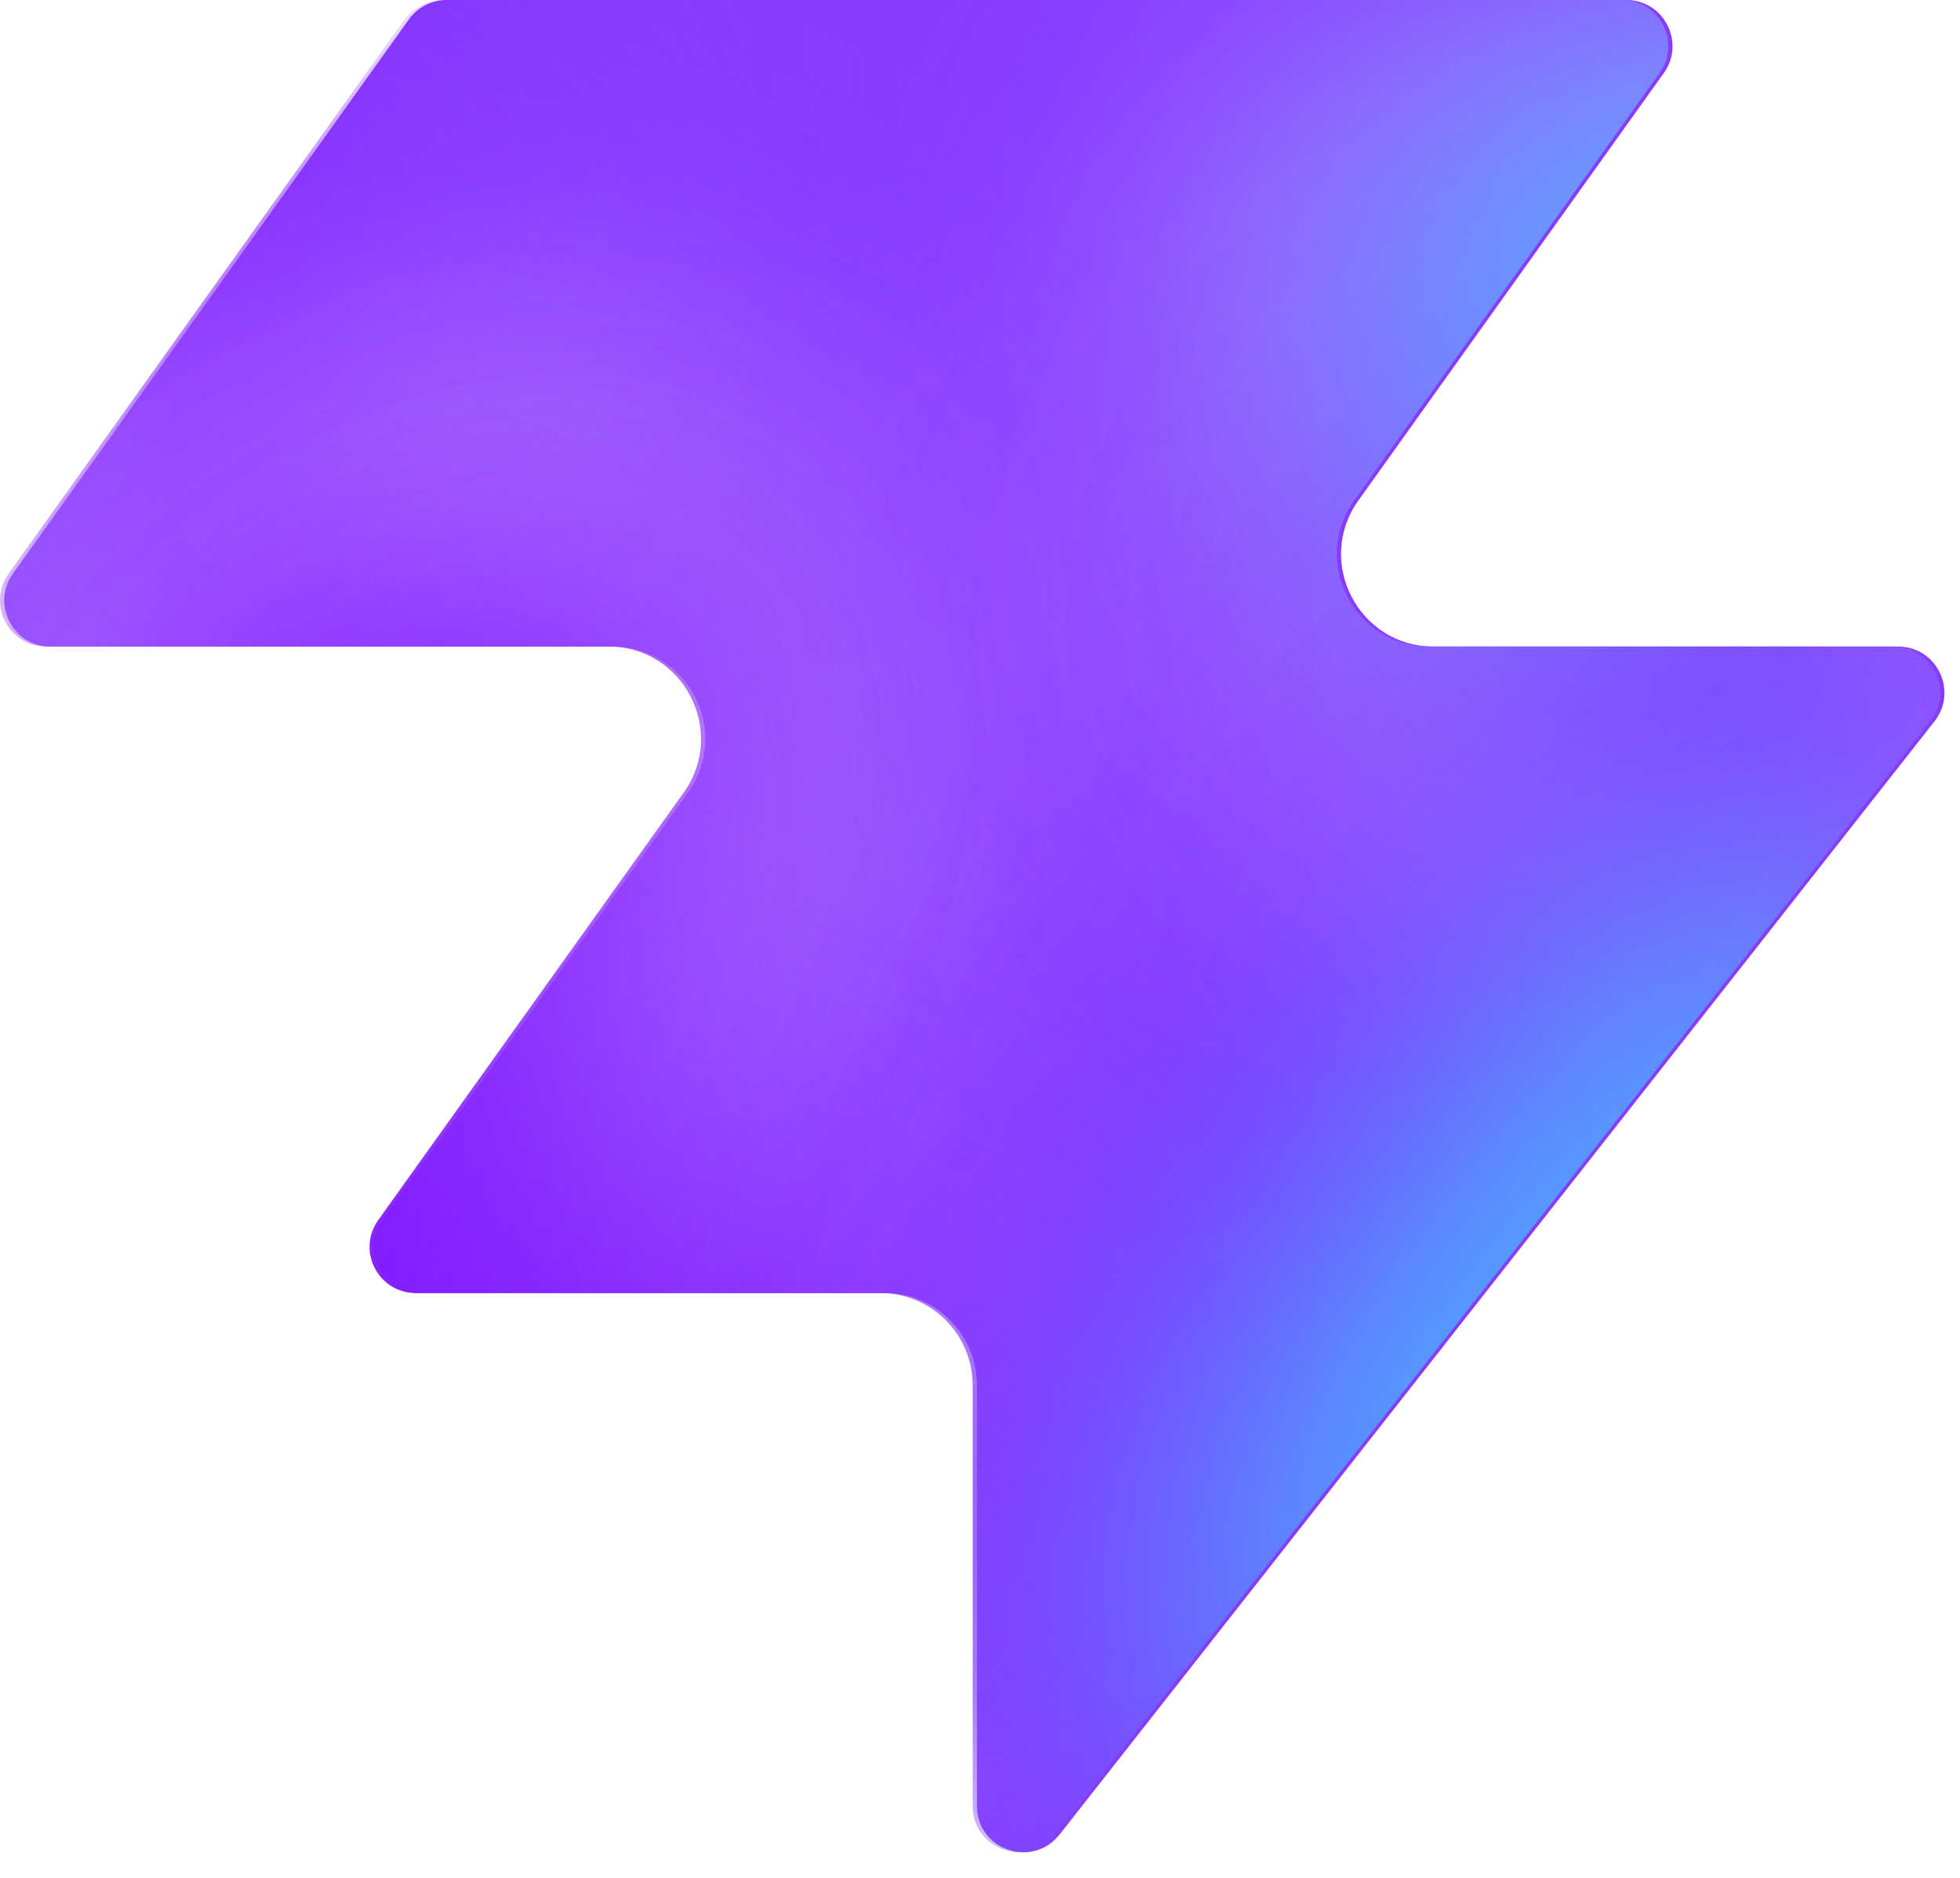
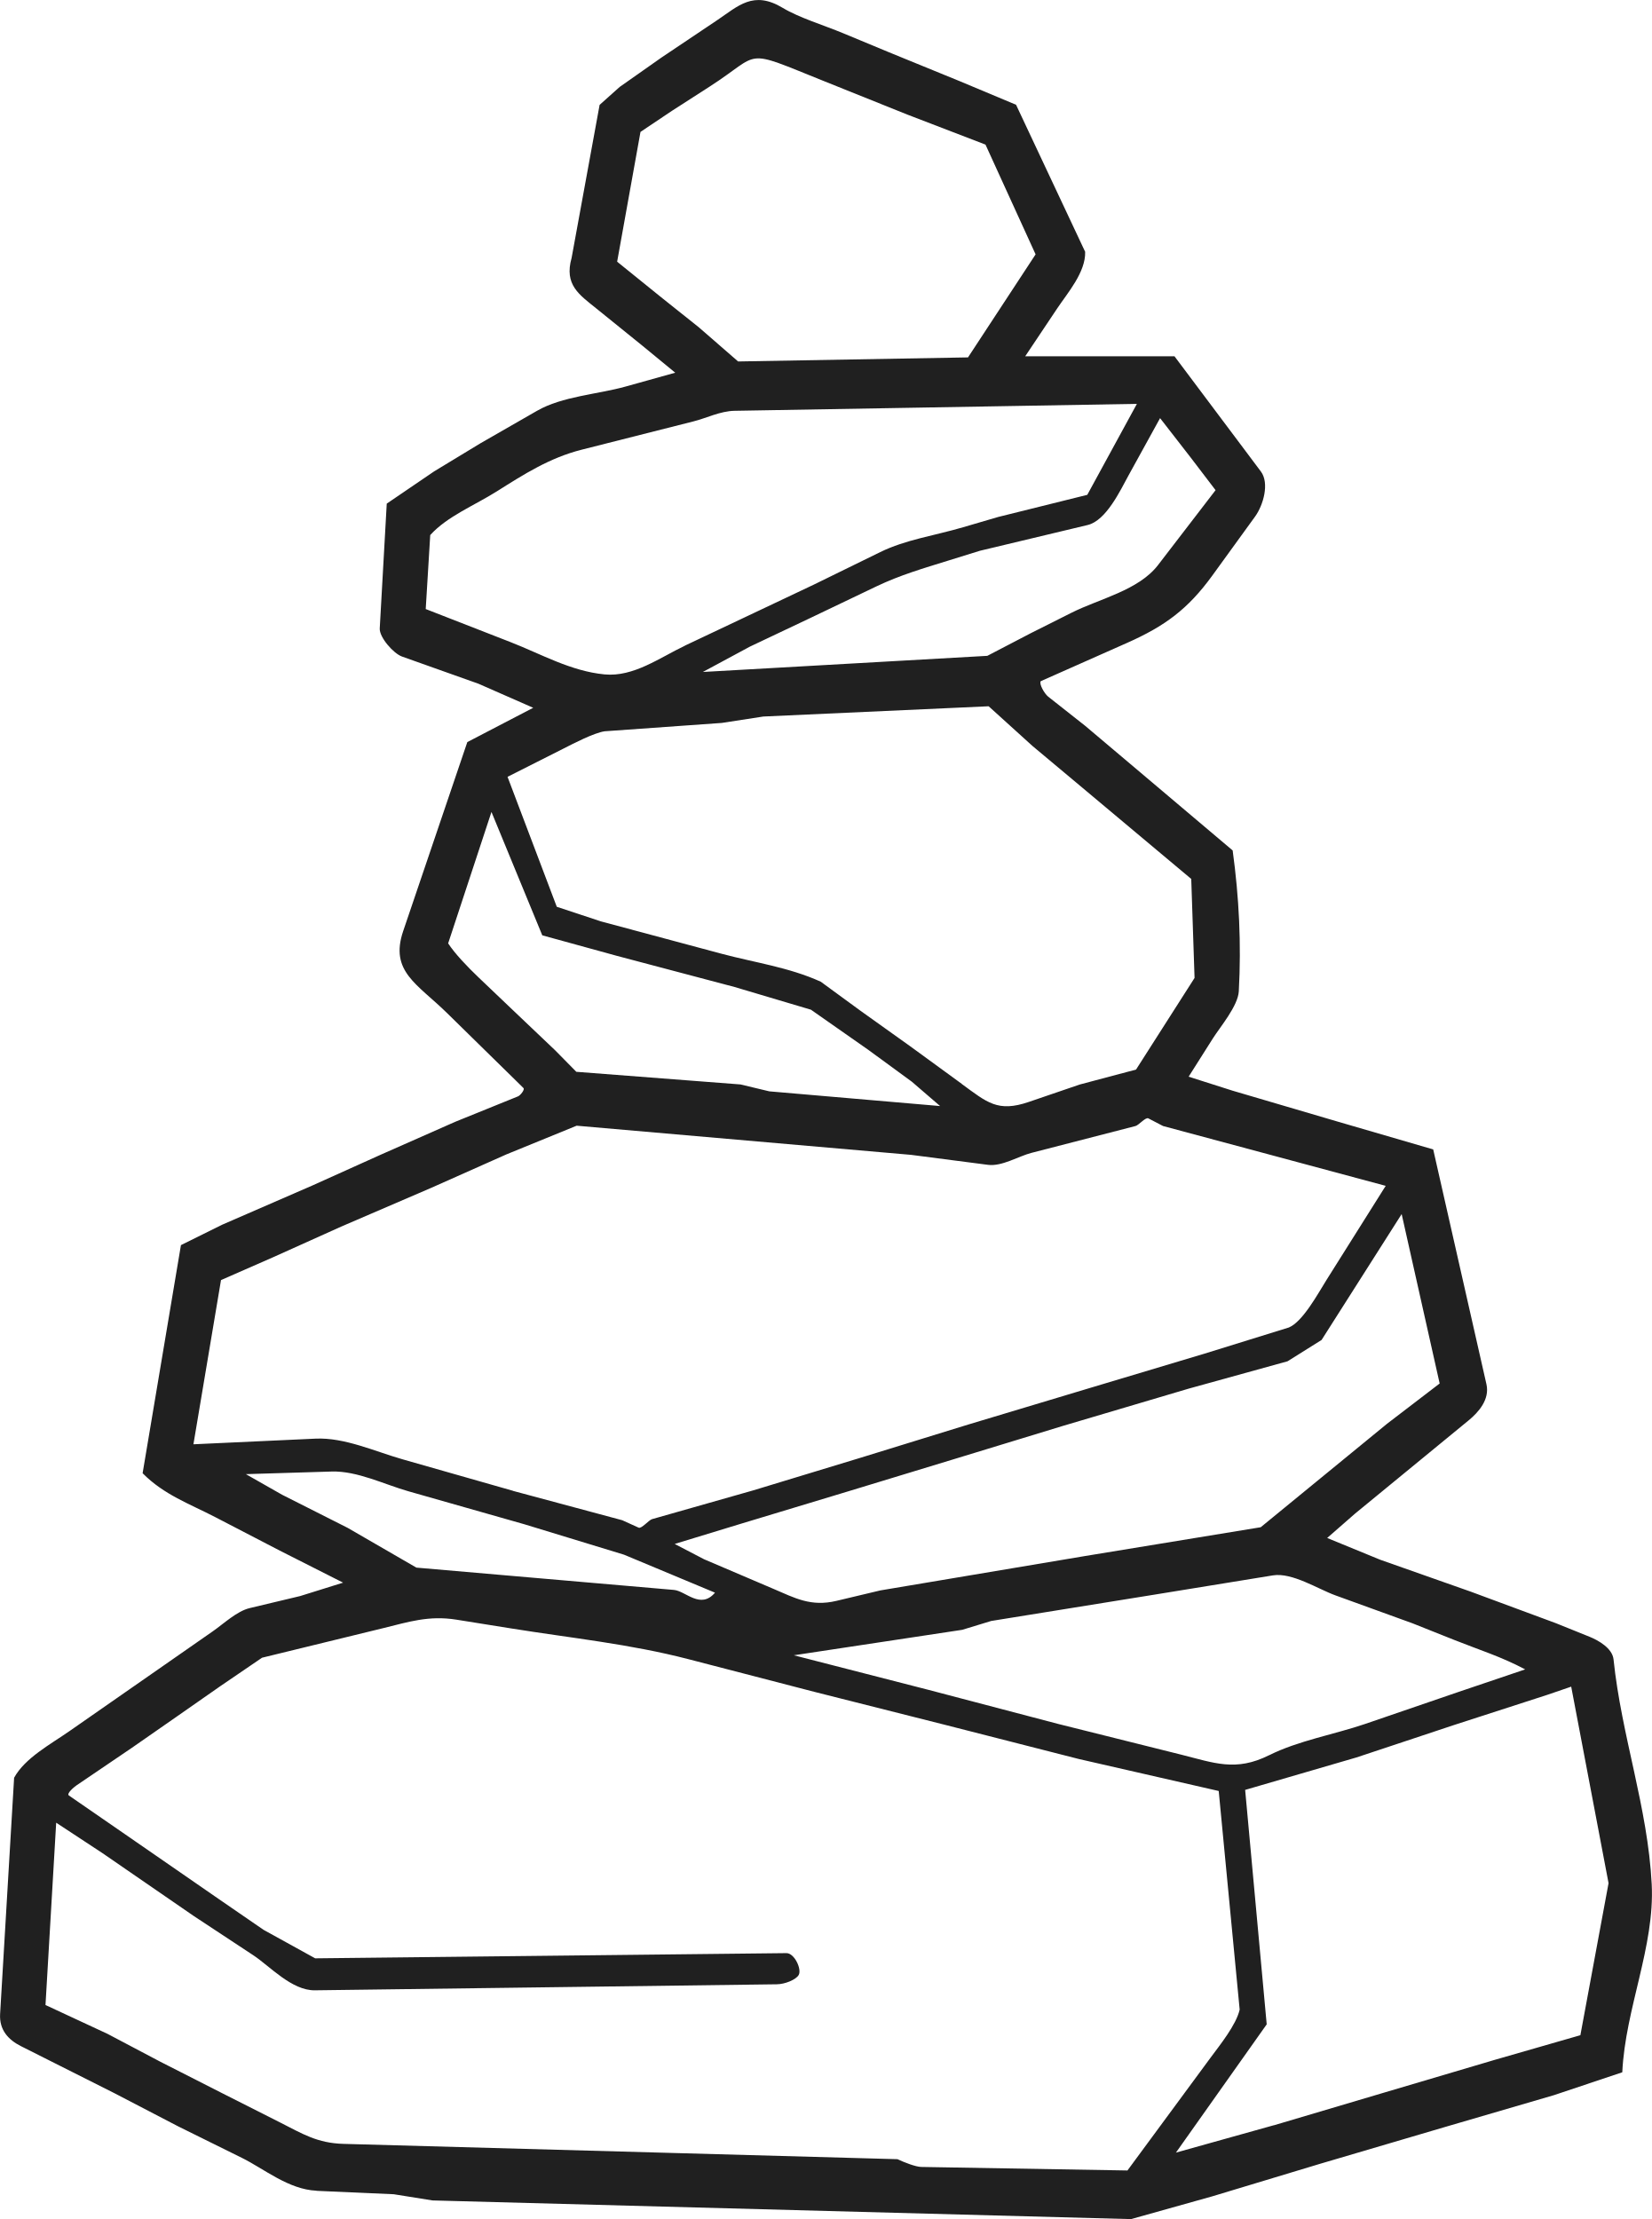
- <svg xmlns="http://www.w3.org/2000/svg" width="48" height="46" fill="none" viewBox="0 0 48 46">
-   <path fill="#863bff" d="M25.946 44.938c-.664.845-2.021.375-2.021-.698V33.937a2.26 2.26 0 0 0-2.262-2.262H10.287c-.92 0-1.456-1.04-.92-1.788l7.48-10.471c1.07-1.497 0-3.578-1.842-3.578H1.237c-.92 0-1.456-1.04-.92-1.788L10.013.474c.214-.297.556-.474.92-.474h28.894c.92 0 1.456 1.04.92 1.788l-7.48 10.471c-1.07 1.498 0 3.579 1.842 3.579h11.377c.943 0 1.473 1.088.89 1.83L25.947 44.94z" style="fill:#863bff;fill:color(display-p3 .525 .23 1);fill-opacity:1" />
-   <mask id="a" width="48" height="46" x="0" y="0" maskUnits="userSpaceOnUse" style="mask-type:alpha">
-     <path fill="#000" d="M25.842 44.938c-.664.844-2.021.375-2.021-.698V33.937a2.26 2.26 0 0 0-2.262-2.262H10.183c-.92 0-1.456-1.04-.92-1.788l7.48-10.471c1.07-1.498 0-3.579-1.842-3.579H1.133c-.92 0-1.456-1.04-.92-1.787L9.91.473c.214-.297.556-.474.92-.474h28.894c.92 0 1.456 1.04.92 1.788l-7.48 10.471c-1.07 1.498 0 3.578 1.842 3.578h11.377c.943 0 1.473 1.088.89 1.832L25.843 44.94z" style="fill:#000;fill-opacity:1" />
-   </mask>
-   <g mask="url(#a)">
-     <g filter="url(#b)">
-       <ellipse cx="5.508" cy="14.704" fill="#ede6ff" rx="5.508" ry="14.704" style="fill:#ede6ff;fill:color(display-p3 .927 .903 1);fill-opacity:1" transform="matrix(.00324 1 1 -.00324 -4.47 31.516)" />
-     </g>
-     <g filter="url(#c)">
-       <ellipse cx="10.399" cy="29.851" fill="#ede6ff" rx="10.399" ry="29.851" style="fill:#ede6ff;fill:color(display-p3 .927 .903 1);fill-opacity:1" transform="matrix(.00324 1 1 -.00324 -39.328 7.883)" />
-     </g>
-     <g filter="url(#d)">
-       <ellipse cx="5.508" cy="30.487" fill="#7e14ff" rx="5.508" ry="30.487" style="fill:#7e14ff;fill:color(display-p3 .492 .077 1);fill-opacity:1" transform="rotate(89.814 -25.913 -14.639)scale(1 -1)" />
-     </g>
-     <g filter="url(#e)">
-       <ellipse cx="5.508" cy="30.599" fill="#7e14ff" rx="5.508" ry="30.599" style="fill:#7e14ff;fill:color(display-p3 .492 .077 1);fill-opacity:1" transform="rotate(89.814 -32.644 -3.334)scale(1 -1)" />
-     </g>
-     <g filter="url(#f)">
-       <ellipse cx="5.508" cy="30.599" fill="#7e14ff" rx="5.508" ry="30.599" style="fill:#7e14ff;fill:color(display-p3 .492 .077 1);fill-opacity:1" transform="matrix(.00324 1 1 -.00324 -34.34 30.47)" />
-     </g>
-     <g filter="url(#g)">
-       <ellipse cx="14.072" cy="22.078" fill="#ede6ff" rx="14.072" ry="22.078" style="fill:#ede6ff;fill:color(display-p3 .927 .903 1);fill-opacity:1" transform="rotate(93.35 24.506 48.493)scale(-1 1)" />
-     </g>
-     <g filter="url(#h)">
-       <ellipse cx="3.47" cy="21.501" fill="#7e14ff" rx="3.47" ry="21.501" style="fill:#7e14ff;fill:color(display-p3 .492 .077 1);fill-opacity:1" transform="rotate(89.009 28.708 47.59)scale(-1 1)" />
-     </g>
-     <g filter="url(#i)">
-       <ellipse cx="3.47" cy="21.501" fill="#7e14ff" rx="3.47" ry="21.501" style="fill:#7e14ff;fill:color(display-p3 .492 .077 1);fill-opacity:1" transform="rotate(89.009 28.708 47.59)scale(-1 1)" />
-     </g>
-     <g filter="url(#j)">
-       <ellipse cx=".387" cy="8.972" fill="#7e14ff" rx="4.407" ry="29.108" style="fill:#7e14ff;fill:color(display-p3 .492 .077 1);fill-opacity:1" transform="rotate(39.51 .387 8.972)" />
-     </g>
-     <g filter="url(#k)">
-       <ellipse cx="47.523" cy="-6.092" fill="#7e14ff" rx="4.407" ry="29.108" style="fill:#7e14ff;fill:color(display-p3 .492 .077 1);fill-opacity:1" transform="rotate(37.892 47.523 -6.092)" />
-     </g>
-     <g filter="url(#l)">
-       <ellipse cx="41.412" cy="6.333" fill="#47bfff" rx="5.971" ry="9.665" style="fill:#47bfff;fill:color(display-p3 .28 .748 1);fill-opacity:1" transform="rotate(37.892 41.412 6.333)" />
-     </g>
-     <g filter="url(#m)">
-       <ellipse cx="-1.879" cy="38.332" fill="#7e14ff" rx="4.407" ry="29.108" style="fill:#7e14ff;fill:color(display-p3 .492 .077 1);fill-opacity:1" transform="rotate(37.892 -1.88 38.332)" />
-     </g>
-     <g filter="url(#n)">
-       <ellipse cx="-1.879" cy="38.332" fill="#7e14ff" rx="4.407" ry="29.108" style="fill:#7e14ff;fill:color(display-p3 .492 .077 1);fill-opacity:1" transform="rotate(37.892 -1.88 38.332)" />
-     </g>
-     <g filter="url(#o)">
-       <ellipse cx="35.651" cy="29.907" fill="#7e14ff" rx="4.407" ry="29.108" style="fill:#7e14ff;fill:color(display-p3 .492 .077 1);fill-opacity:1" transform="rotate(37.892 35.651 29.907)" />
-     </g>
-     <g filter="url(#p)">
-       <ellipse cx="38.418" cy="32.4" fill="#47bfff" rx="5.971" ry="15.297" style="fill:#47bfff;fill:color(display-p3 .28 .748 1);fill-opacity:1" transform="rotate(37.892 38.418 32.4)" />
-     </g>
-   </g>
+ <svg xmlns="http://www.w3.org/2000/svg" version="1.1" id="Layer_1" viewBox="0 0 304.27 408.79" width="304.27" height="408.79">
  <defs>
-     <filter id="b" width="60.045" height="41.654" x="-19.77" y="16.149" color-interpolation-filters="sRGB" filterUnits="userSpaceOnUse">
-       <feFlood flood-opacity="0" result="BackgroundImageFix" />
-       <feBlend in="SourceGraphic" in2="BackgroundImageFix" result="shape" />
-       <feGaussianBlur result="effect1_foregroundBlur_2002_17158" stdDeviation="7.659" />
-     </filter>
-     <filter id="c" width="90.34" height="51.437" x="-54.613" y="-7.533" color-interpolation-filters="sRGB" filterUnits="userSpaceOnUse">
-       <feFlood flood-opacity="0" result="BackgroundImageFix" />
-       <feBlend in="SourceGraphic" in2="BackgroundImageFix" result="shape" />
-       <feGaussianBlur result="effect1_foregroundBlur_2002_17158" stdDeviation="7.659" />
-     </filter>
-     <filter id="d" width="79.355" height="29.4" x="-49.64" y="2.03" color-interpolation-filters="sRGB" filterUnits="userSpaceOnUse">
-       <feFlood flood-opacity="0" result="BackgroundImageFix" />
-       <feBlend in="SourceGraphic" in2="BackgroundImageFix" result="shape" />
-       <feGaussianBlur result="effect1_foregroundBlur_2002_17158" stdDeviation="4.596" />
-     </filter>
-     <filter id="e" width="79.579" height="29.4" x="-45.045" y="20.029" color-interpolation-filters="sRGB" filterUnits="userSpaceOnUse">
-       <feFlood flood-opacity="0" result="BackgroundImageFix" />
-       <feBlend in="SourceGraphic" in2="BackgroundImageFix" result="shape" />
-       <feGaussianBlur result="effect1_foregroundBlur_2002_17158" stdDeviation="4.596" />
-     </filter>
-     <filter id="f" width="79.579" height="29.4" x="-43.513" y="21.178" color-interpolation-filters="sRGB" filterUnits="userSpaceOnUse">
-       <feFlood flood-opacity="0" result="BackgroundImageFix" />
-       <feBlend in="SourceGraphic" in2="BackgroundImageFix" result="shape" />
-       <feGaussianBlur result="effect1_foregroundBlur_2002_17158" stdDeviation="4.596" />
-     </filter>
-     <filter id="g" width="74.749" height="58.852" x="15.756" y="-17.901" color-interpolation-filters="sRGB" filterUnits="userSpaceOnUse">
-       <feFlood flood-opacity="0" result="BackgroundImageFix" />
-       <feBlend in="SourceGraphic" in2="BackgroundImageFix" result="shape" />
-       <feGaussianBlur result="effect1_foregroundBlur_2002_17158" stdDeviation="7.659" />
-     </filter>
-     <filter id="h" width="61.377" height="25.362" x="23.548" y="2.284" color-interpolation-filters="sRGB" filterUnits="userSpaceOnUse">
-       <feFlood flood-opacity="0" result="BackgroundImageFix" />
-       <feBlend in="SourceGraphic" in2="BackgroundImageFix" result="shape" />
-       <feGaussianBlur result="effect1_foregroundBlur_2002_17158" stdDeviation="4.596" />
-     </filter>
-     <filter id="i" width="61.377" height="25.362" x="23.548" y="2.284" color-interpolation-filters="sRGB" filterUnits="userSpaceOnUse">
-       <feFlood flood-opacity="0" result="BackgroundImageFix" />
-       <feBlend in="SourceGraphic" in2="BackgroundImageFix" result="shape" />
-       <feGaussianBlur result="effect1_foregroundBlur_2002_17158" stdDeviation="4.596" />
-     </filter>
-     <filter id="j" width="56.045" height="63.649" x="-27.636" y="-22.853" color-interpolation-filters="sRGB" filterUnits="userSpaceOnUse">
-       <feFlood flood-opacity="0" result="BackgroundImageFix" />
-       <feBlend in="SourceGraphic" in2="BackgroundImageFix" result="shape" />
-       <feGaussianBlur result="effect1_foregroundBlur_2002_17158" stdDeviation="4.596" />
-     </filter>
-     <filter id="k" width="54.814" height="64.646" x="20.116" y="-38.415" color-interpolation-filters="sRGB" filterUnits="userSpaceOnUse">
-       <feFlood flood-opacity="0" result="BackgroundImageFix" />
-       <feBlend in="SourceGraphic" in2="BackgroundImageFix" result="shape" />
-       <feGaussianBlur result="effect1_foregroundBlur_2002_17158" stdDeviation="4.596" />
-     </filter>
-     <filter id="l" width="33.541" height="35.313" x="24.641" y="-11.323" color-interpolation-filters="sRGB" filterUnits="userSpaceOnUse">
-       <feFlood flood-opacity="0" result="BackgroundImageFix" />
-       <feBlend in="SourceGraphic" in2="BackgroundImageFix" result="shape" />
-       <feGaussianBlur result="effect1_foregroundBlur_2002_17158" stdDeviation="4.596" />
-     </filter>
-     <filter id="m" width="54.814" height="64.646" x="-29.286" y="6.009" color-interpolation-filters="sRGB" filterUnits="userSpaceOnUse">
-       <feFlood flood-opacity="0" result="BackgroundImageFix" />
-       <feBlend in="SourceGraphic" in2="BackgroundImageFix" result="shape" />
-       <feGaussianBlur result="effect1_foregroundBlur_2002_17158" stdDeviation="4.596" />
-     </filter>
-     <filter id="n" width="54.814" height="64.646" x="-29.286" y="6.009" color-interpolation-filters="sRGB" filterUnits="userSpaceOnUse">
-       <feFlood flood-opacity="0" result="BackgroundImageFix" />
-       <feBlend in="SourceGraphic" in2="BackgroundImageFix" result="shape" />
-       <feGaussianBlur result="effect1_foregroundBlur_2002_17158" stdDeviation="4.596" />
-     </filter>
-     <filter id="o" width="54.814" height="64.646" x="8.244" y="-2.416" color-interpolation-filters="sRGB" filterUnits="userSpaceOnUse">
-       <feFlood flood-opacity="0" result="BackgroundImageFix" />
-       <feBlend in="SourceGraphic" in2="BackgroundImageFix" result="shape" />
-       <feGaussianBlur result="effect1_foregroundBlur_2002_17158" stdDeviation="4.596" />
-     </filter>
-     <filter id="p" width="39.409" height="43.623" x="18.713" y="10.588" color-interpolation-filters="sRGB" filterUnits="userSpaceOnUse">
-       <feFlood flood-opacity="0" result="BackgroundImageFix" />
-       <feBlend in="SourceGraphic" in2="BackgroundImageFix" result="shape" />
-       <feGaussianBlur result="effect1_foregroundBlur_2002_17158" stdDeviation="4.596" />
-     </filter>
+     <style>
+       .st0 {
+         fill: #202020;
+       }
+     </style>
  </defs>
+   <path class="st0" d="M58.3,403.58c-5.15-.23-9.64-4.02-13.72-6.04l-11.75-5.81-11.78-6.13-10.93-5.5-6.26-3.15c-2.34-1.18-4.01-3-3.84-5.92l2.58-43.53c2-3.65,6.7-6.15,10.21-8.6l8.7-6.06,8.59-5.98,9.13-6.36c1.94-1.35,4.42-3.7,6.76-4.25l9.3-2.22,7.91-2.47-11.66-5.9-11.89-6.17c-4.7-2.44-9.47-4.12-13.38-8.09l7.06-42.02,7.57-3.75,16.65-7.24,12.52-5.64,13.76-6.08,11.6-4.7c.4-.16,1.29-1.24.99-1.53l-1.42-1.4-5.68-5.57-6.98-6.85c-5.47-5.37-10.6-7.65-8.07-15.1l11.81-34.81,12.14-6.32-10.11-4.44-14.06-5c-1.59-.57-4.19-3.55-4.1-5.18l1.29-22.99,8.74-5.95,8.56-5.19,10.38-5.96c4.66-2.68,11.17-3.03,16.32-4.47l9.14-2.55-5.96-4.9-8.51-6.88c-3.22-2.6-6.02-4.4-4.62-9.36l5.16-28.2,3.69-3.3,7.69-5.41,10.27-6.89c3.89-2.61,6.66-5.53,12.08-2.27,3.07,1.84,7.47,3.15,11.2,4.7l8.4,3.49,12.97,5.3,10.41,4.36,12.73,27.09c.11,3.76-3.27,7.61-5.13,10.4l-5.91,8.84h27.49s15.91,21.22,15.91,21.22c1.63,2.17.44,6.24-1.06,8.31l-7.87,10.86c-4.5,6.21-8.76,9.33-15.72,12.42l-15.89,7.05c-.35.49.67,2.29,1.37,2.85l6.82,5.38,7.9,6.67,19.26,16.28c1.18,8.63,1.61,17.19,1.13,25.96-.15,2.68-3.42,6.54-4.77,8.66l-4.47,7.06,8.1,2.58,19.44,5.72,17.51,5.1,9.81,43.27c.63,2.8-1.47,5.16-3.29,6.65l-7.15,5.87-7.54,6.19-6.2,5.09-5.16,4.51,9.77,4.01,16.68,5.88,15.71,5.82,6.17,2.49c1.59.64,4.21,2.1,4.42,4.18,1.46,14.1,6.31,27.24,7.03,41.41.58,11.52-4.86,22.87-5.42,34.64l-12.57,4.21-19.95,5.83-23.18,6.83-19.84,5.99-14.95,4.19-128.67-3.44-7.13-1.14-14.22-.63ZM135.95,66.59l42.36-.75,12.45-18.98-9.23-20.22-14.42-5.54-15.34-6.16c-15.25-6.12-11.22-5.31-21.05,1.01l-6.95,4.47-5.79,3.88-4.3,23.91,8.34,6.74,6.7,5.34,7.22,6.28ZM126.14,118.95l10.97-5.19,12.8-6.06,12.23-5.99c4.69-2.3,9.92-3.01,15.27-4.58l6.45-1.89,16.42-4.08,9.14-16.76-74.11,1.28c-2.66.05-5.14,1.34-7.57,1.95l-20.58,5.21c-5.9,1.49-10.63,4.52-15.61,7.66-4.15,2.62-9.18,4.62-12.3,8.07l-.83,13.63,15.72,6.13c5.51,2.15,11.03,5.32,17.22,5.91,5.34.51,10.15-3.08,14.79-5.28ZM129.49,123.79l52.38-2.97,7.98-4.16,7.53-3.78c5.13-2.58,12.34-4.11,15.93-8.78l10.6-13.8-4.59-6.02-5.63-7.25-5.81,10.55c-1.49,2.71-4.1,8.32-7.53,9.14l-19.87,4.75-5.7,1.77c-4.8,1.49-8.97,2.7-13.33,4.78l-12.19,5.83-11.12,5.27-8.65,4.66ZM177.17,199.7c4.67,3.4,6.61,5.26,12.34,3.3l9.39-3.21,10.36-2.75,10.78-16.88-.61-18.24-6.34-5.31-9.33-7.82-6.11-5.12-7.47-6.25-8.07-7.31-41.5,1.89-7.65,1.18-21.59,1.54c-1.98.29-5.83,2.3-7.66,3.23l-10.22,5.16,9.07,23.94,8.13,2.69,22.22,5.96c6.12,1.64,12.39,2.48,18.27,5.15l7.33,5.36,9.13,6.52,9.53,6.95ZM173.18,203.77l-5.21-4.49-7.98-5.84-10.61-7.43-14.06-4.18-21.65-5.73-13.78-3.79-9.36-22.73-7.98,24.21c1.23,1.88,3.49,4.26,5.58,6.25l6.19,5.9,7.96,7.57,3.88,3.94,30.25,2.33,5.3,1.27,31.46,2.71ZM94.52,274.66l20.1,5.4,3.02,1.37c.53.24,1.87-1.4,2.47-1.57l18.64-5.3,19.84-6.03,19.77-6.1,22.43-6.74,21.06-6.31,15.57-4.83c2.58-1.09,5.36-6.26,6.93-8.76l10.9-17.33-21.01-5.65-20-5.37-2.71-1.41c-.51-.27-1.76,1.26-2.37,1.41l-19.18,4.95c-2.37.61-5.42,2.53-7.98,2.2l-14.18-1.84-61.6-5.37-12.95,5.29-13.75,6.12-16.7,7.19-12.53,5.64-9.58,4.2-5.08,30.25,22.5-1.04c5.33-.25,11,2.38,16.03,3.81l20.34,5.8ZM129.69,287.25l12.7,5.42c4.07,1.74,6.98,3.37,11.71,2.24l8.06-1.92,37.68-6.33,32.39-5.31,23.28-19.07,9.68-7.41-7-31.21-14.75,23.19-6.27,3.93-18.25,5.05-23.15,6.86-19.82,6.05-19.78,6.02-19.76,5.97-12.13,3.7,5.43,2.83ZM131.69,293.4l-16.74-6.99-18.34-5.6-21.4-6.09c-4.46-1.27-9.42-3.77-14.12-3.63l-15.8.48,6.68,3.8,12.06,6.09,12.67,7.33,47.44,4.11c2.16.19,4.89,3.65,7.56.51ZM233.79,323.35c5.31-2.67,12.08-3.85,17.64-5.75l17.27-5.92,12.24-4.14c-4.39-2.34-8.51-3.61-13-5.4l-7.78-3.1-14.18-5.14c-3.2-1.16-7.97-4.25-11.5-3.68l-21.59,3.51-30.31,4.89-5.34,1.63-31.01,4.69,24.84,6.38,23.82,6.26,22.66,5.66c6.05,1.51,10.07,3.2,16.24.1ZM10.35,335.77l-1.97,33.6,11.42,5.31,9.68,5.11,11.38,5.79,10.8,5.46c4.05,2.05,6.79,3.78,11.62,3.91l102.04,2.82c1.19.57,3.34,1.41,4.37,1.43l37.99.65,15.28-20.74c1.74-2.36,4.76-6.08,5.39-8.9l-3.86-40.27-25.8-5.9-24.63-6.29-24.04-6.07-23.24-6.03c-10.76-2.79-21.49-3.87-32.58-5.65l-10.12-1.62c-5.1-.82-8.87.43-13.53,1.57l-22.28,5.44-7.63,5.2-8.15,5.69-8.16,5.68-10.23,6.94c-.5.34-1.89,1.53-1.41,1.87l1.71,1.18,8.62,5.95,8.68,6,8.62,5.96,8.23,5.66,9.51,5.25,86.8-.96c1.47-.02,2.87,2.97,2.26,4.03-.51.88-2.54,1.69-4.01,1.71l-85.11,1.11c-4.26.06-8.31-4.46-11.33-6.45l-10.98-7.24-7.65-5.27-9.15-6.3-8.56-5.63ZM234.68,391.52l20.26-6.01,20.47-6.06,15.7-4.52,5.19-28.01-6.88-36.2-4.47,1.53-16.97,5.49-18.11,6.02-20.51,5.98,3.97,43.19-16.72,23.63,18.06-5.05Z" />
</svg>
